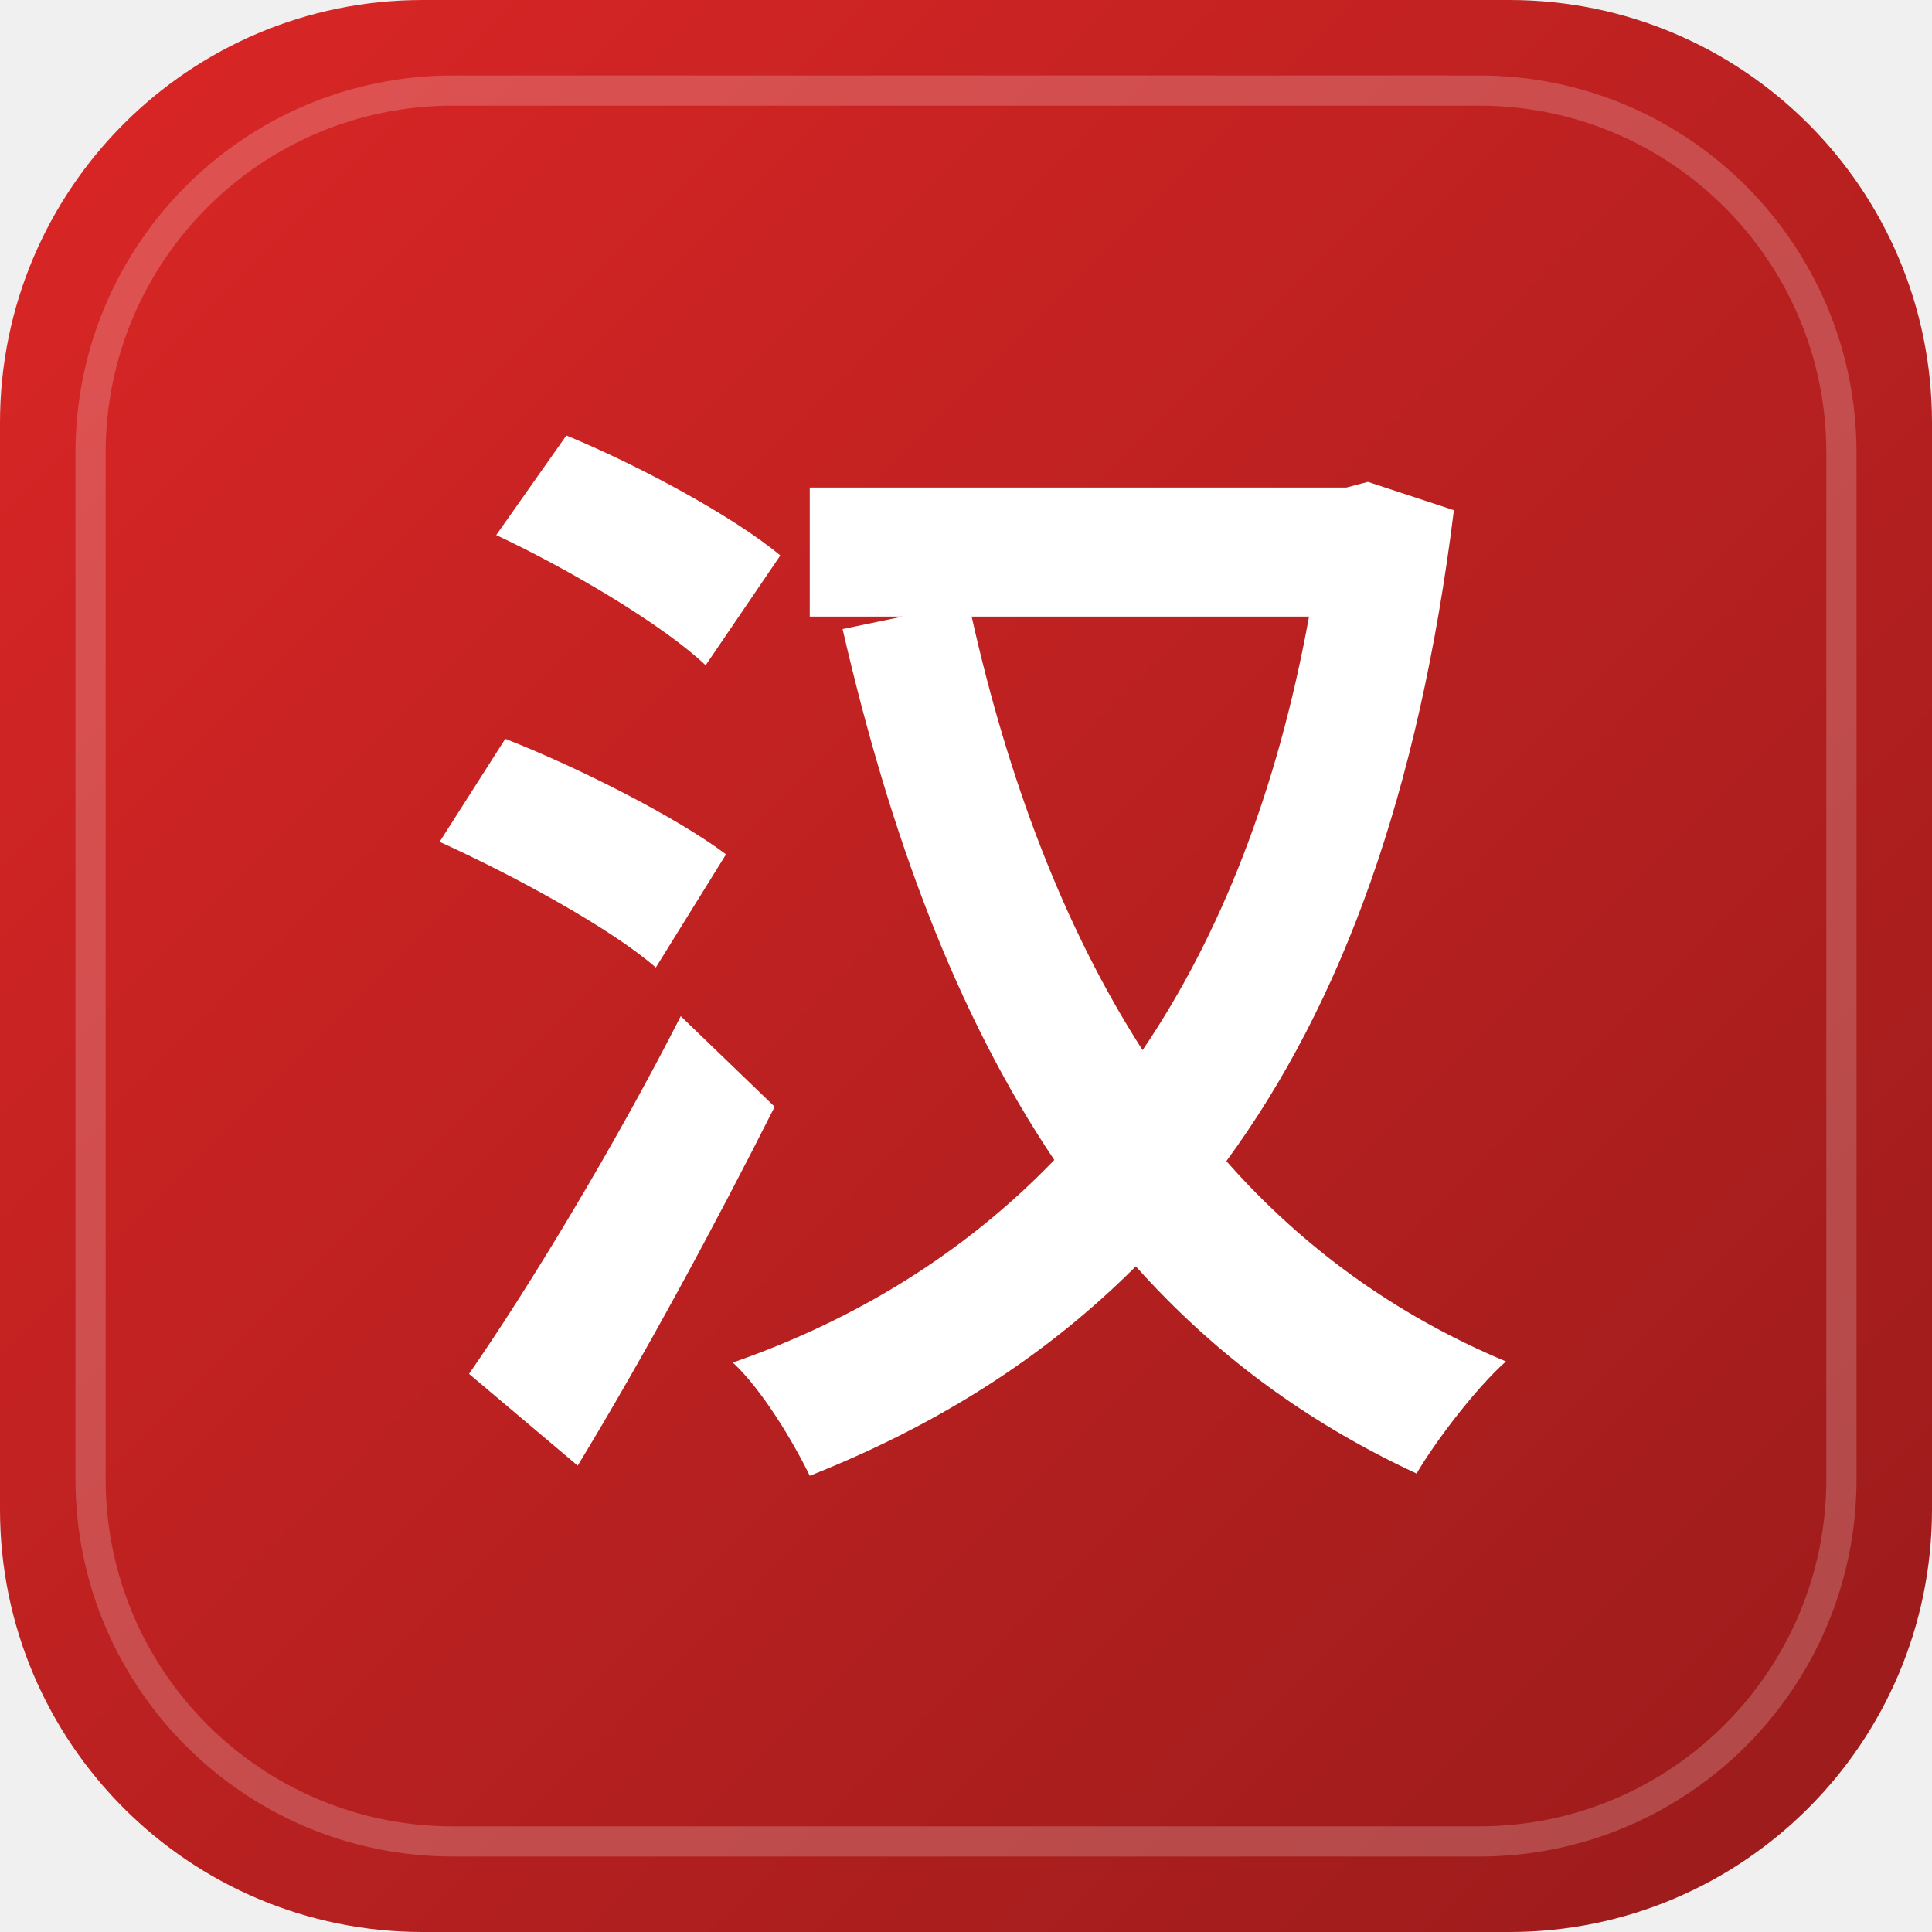
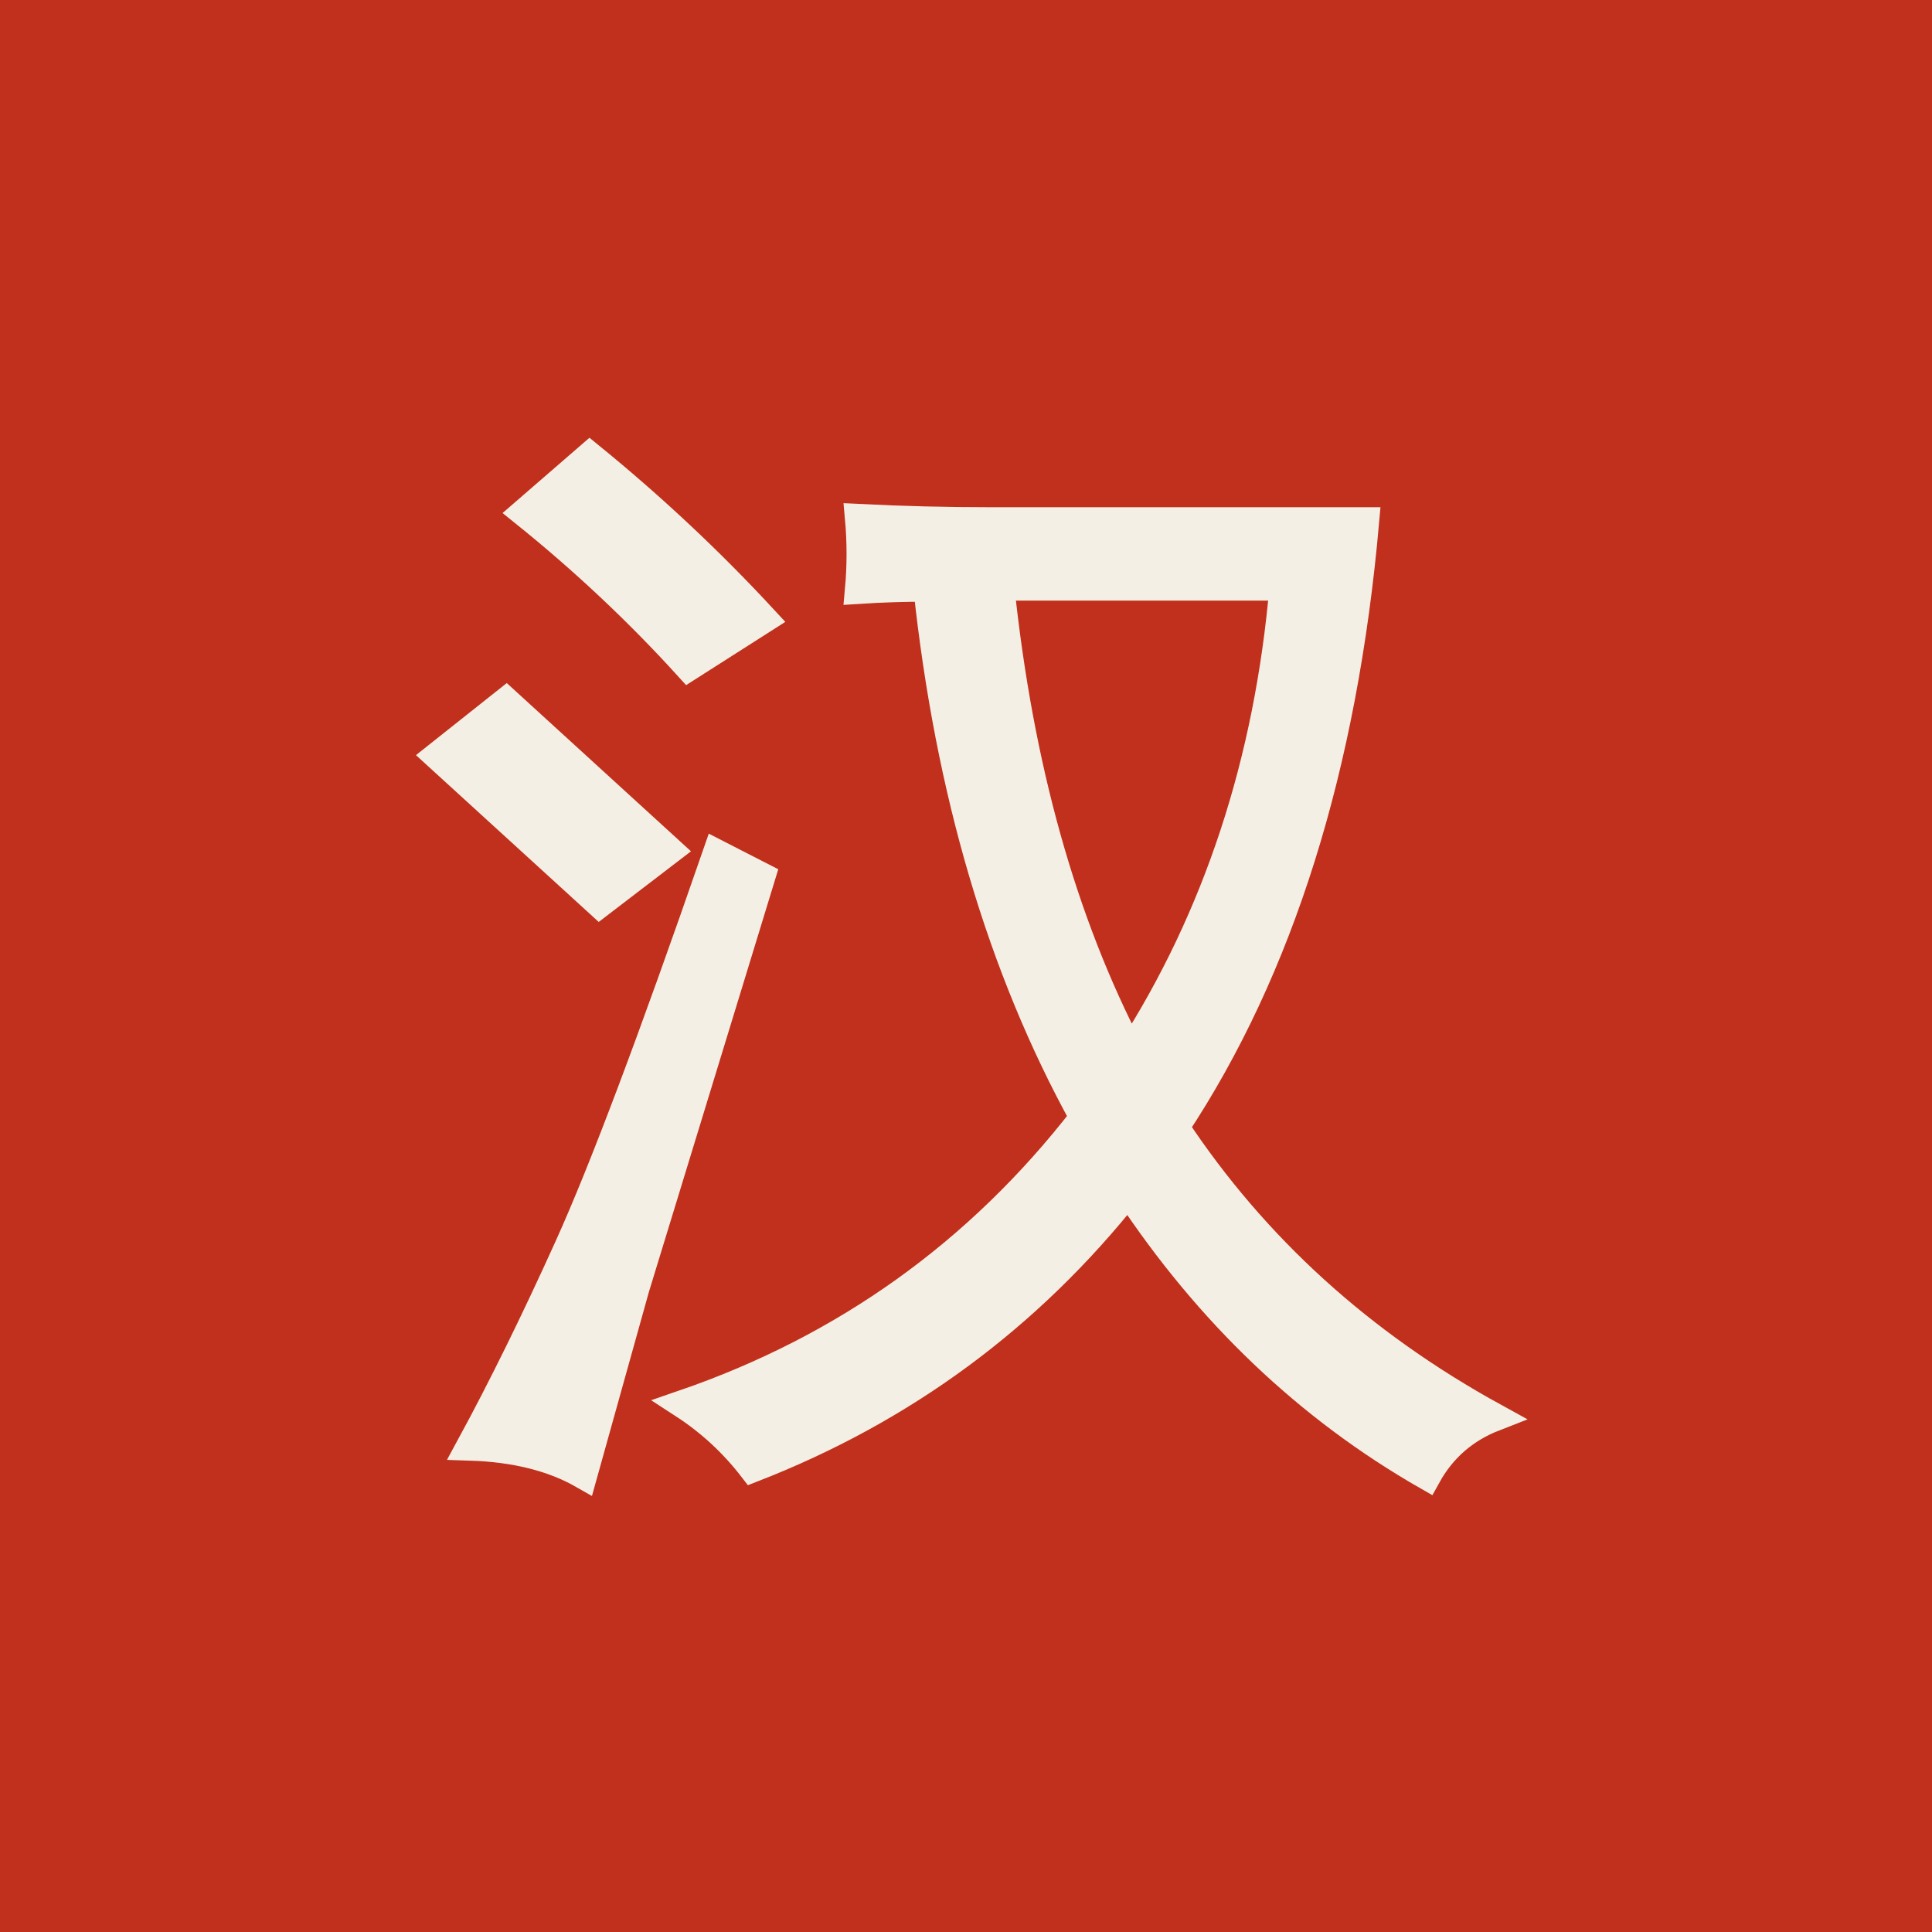
<svg xmlns="http://www.w3.org/2000/svg" viewBox="0 0 512 512">
-   <defs>
-     <linearGradient id="bgGrad" x1="0%" y1="0%" x2="100%" y2="100%">
-       <stop offset="0%" stop-color="#dc2626" />
-       <stop offset="100%" stop-color="#991b1b" />
-     </linearGradient>
-   </defs>
-   <rect width="512" height="512" rx="112" fill="url(#bgGrad)" />
-   <rect x="24" y="24" width="464" height="464" rx="96" fill="none" stroke="rgba(255,255,255,0.2)" stroke-width="8" />
-   <text x="256" y="365" font-size="300" font-family="'Noto Serif SC', 'Songti SC', 'SimSun', serif" font-weight="900" fill="#ffffff" text-anchor="middle">汉</text>
+   <rect width="512" height="512" fill="#c0301c" />
+   <path transform="translate(256 256) scale(0.28777 -0.28777) translate(-503.5 -350.5)" fill="#f4efe4" stroke="#f4efe4" stroke-width="26" stroke-linejoin="miter" d="M612 211Q498 418 468 699Q436 699 405 697Q408 730 405 763Q465 760 526 760H871Q841 421 696 202Q806 36 990 -65Q949 -81 928 -119Q764 -25 653 143Q515 -31 307 -112Q280 -77 243 -53Q467 24 612 211ZM535 700Q561 451 655 271Q775 458 796 700ZM151 -118Q109 -94 47 -92Q91 -11 138.0 93.0Q185 197 274 454L315 433L199 54ZM230 457 166 408 17 544 80 594ZM248 626Q179 702 97 768L157 820Q243 750 317 670Z" />
</svg>
